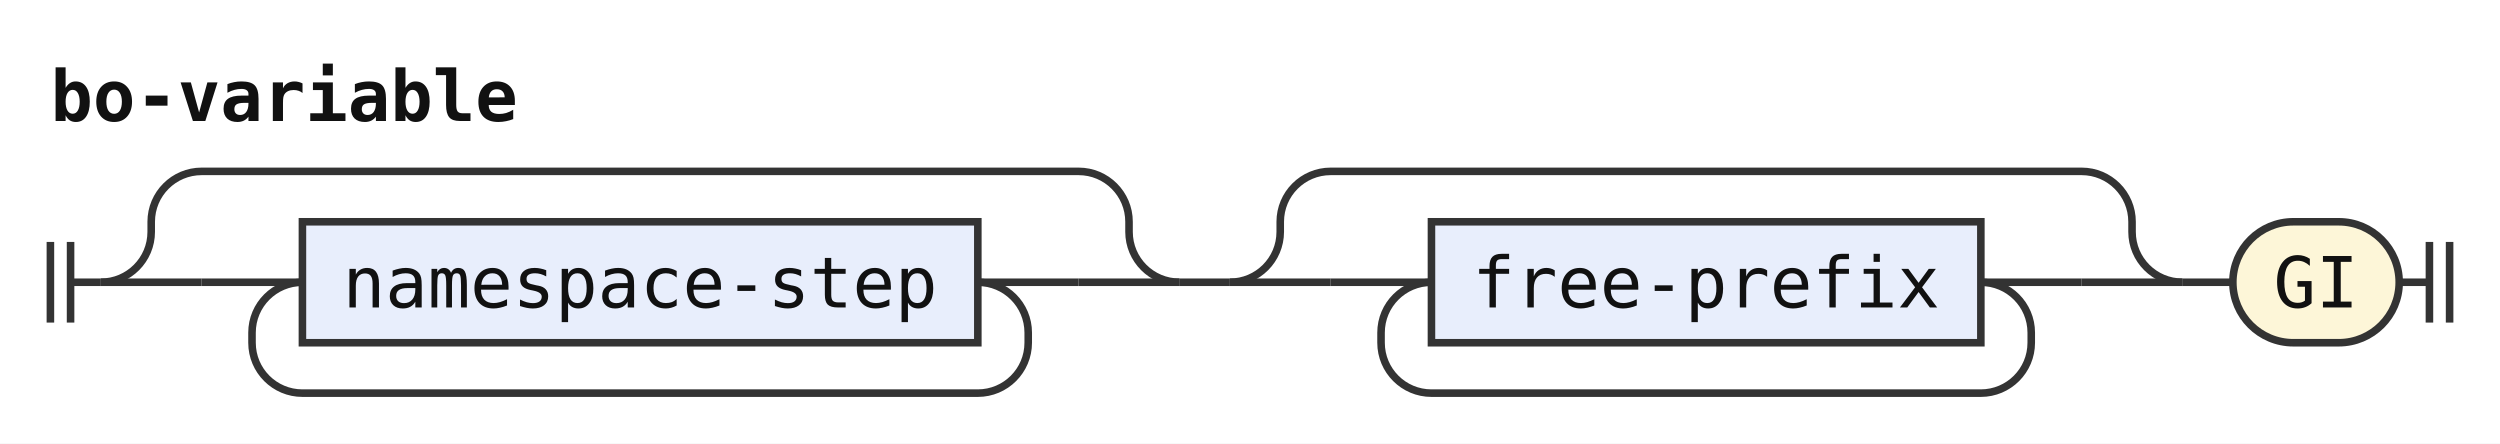
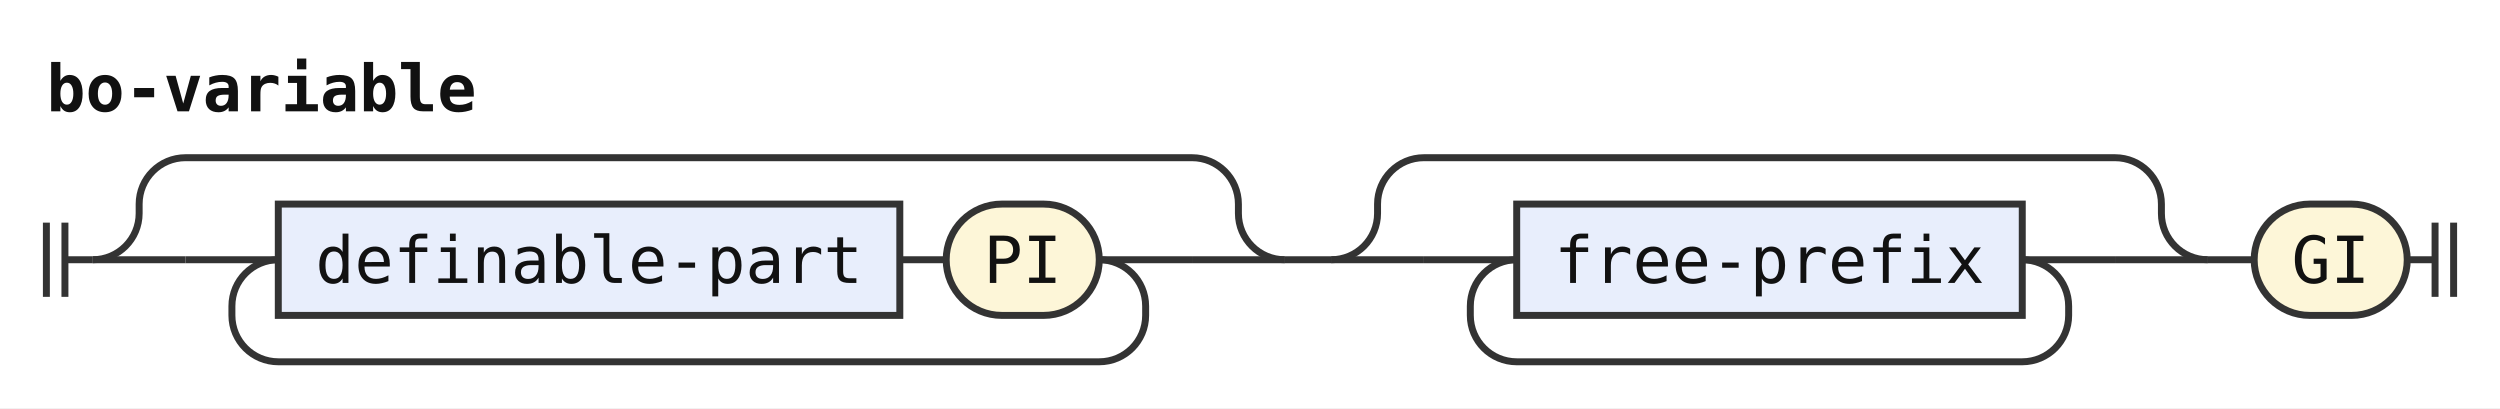
- <svg xmlns="http://www.w3.org/2000/svg" width="496" height="88" viewBox="0 0 496 88" role="img" aria-label="Railroad diagram of the rule bo-variable">
+ <svg xmlns="http://www.w3.org/2000/svg" width="539" height="88" viewBox="0 0 539 88" role="img" aria-label="Railroad diagram of the rule bo-variable">
  <style>path{fill:none;stroke:#333;stroke-width:1.5}.rule rect{fill:#e8eefc;stroke:#333;stroke-width:1.5}.terminal rect{fill:#fdf6d8;stroke:#333;stroke-width:1.5}text{font-family:ui-monospace,SFMono-Regular,Menlo,Consolas,"DejaVu Sans Mono","Liberation Mono",monospace;font-size:14px;fill:#111;text-anchor:middle}text.label{font-size:12px;font-style:italic;fill:#555;text-anchor:start}text.title{font-weight:bold;text-anchor:start}</style>
  <rect width="100%" height="100%" fill="#fff" />
  <text class="title" x="10" y="24" textLength="92.4" lengthAdjust="spacingAndGlyphs">bo-variable</text>
  <path d="M10 48v16m4 -16v16M14 56h6" />
  <path d="M20 56h20" />
  <path d="M40 56h20" />
  <g class="rule">
    <rect x="60" y="44" width="134" height="24" rx="0" />
-     <text x="127" y="61" textLength="117.6" lengthAdjust="spacingAndGlyphs">namespace-step</text>
+     <text x="127" y="61" textLength="117.6" lengthAdjust="spacingAndGlyphs">definable-part</text>
  </g>
-   <path d="M194 56H214" />
-   <path d="M194 56a10 10 0 0 1 10 10V68a10 10 0 0 1 -10 10H60a10 10 0 0 1 -10 -10V66a10 10 0 0 1 10 -10" />
-   <path d="M214 56H234" />
-   <path d="M20 56a10 10 0 0 0 10 -10V44a10 10 0 0 1 10 -10H214a10 10 0 0 1 10 10V46a10 10 0 0 0 10 10" />
-   <path d="M234 56h10" />
-   <path d="M244 56h20" />
-   <path d="M264 56h20" />
+   <path d="M194 56h10" />
+   <g class="terminal">
+     <rect x="204" y="44" width="33" height="24" rx="12" />
+     <text x="220.5" y="61" textLength="16.8" lengthAdjust="spacingAndGlyphs">PI</text>
+   </g>
+   <path d="M237 56H257" />
+   <path d="M237 56a10 10 0 0 1 10 10V68a10 10 0 0 1 -10 10H60a10 10 0 0 1 -10 -10V66a10 10 0 0 1 10 -10" />
+   <path d="M257 56H277" />
+   <path d="M20 56a10 10 0 0 0 10 -10V44a10 10 0 0 1 10 -10H257a10 10 0 0 1 10 10V46a10 10 0 0 0 10 10" />
+   <path d="M277 56h10" />
+   <path d="M287 56h20" />
+   <path d="M307 56h20" />
  <g class="rule">
-     <rect x="284" y="44" width="109" height="24" rx="0" />
-     <text x="338.5" y="61" textLength="92.4" lengthAdjust="spacingAndGlyphs">free-prefix</text>
+     <rect x="327" y="44" width="109" height="24" rx="0" />
+     <text x="381.5" y="61" textLength="92.4" lengthAdjust="spacingAndGlyphs">free-prefix</text>
  </g>
-   <path d="M393 56H413" />
-   <path d="M393 56a10 10 0 0 1 10 10V68a10 10 0 0 1 -10 10H284a10 10 0 0 1 -10 -10V66a10 10 0 0 1 10 -10" />
-   <path d="M413 56H433" />
-   <path d="M244 56a10 10 0 0 0 10 -10V44a10 10 0 0 1 10 -10H413a10 10 0 0 1 10 10V46a10 10 0 0 0 10 10" />
-   <path d="M433 56h10" />
+   <path d="M436 56H456" />
+   <path d="M436 56a10 10 0 0 1 10 10V68a10 10 0 0 1 -10 10H327a10 10 0 0 1 -10 -10V66a10 10 0 0 1 10 -10" />
+   <path d="M456 56H476" />
+   <path d="M287 56a10 10 0 0 0 10 -10V44a10 10 0 0 1 10 -10H456a10 10 0 0 1 10 10V46a10 10 0 0 0 10 10" />
+   <path d="M476 56h10" />
  <g class="terminal">
-     <rect x="443" y="44" width="33" height="24" rx="12" />
-     <text x="459.5" y="61" textLength="16.8" lengthAdjust="spacingAndGlyphs">GI</text>
+     <rect x="486" y="44" width="33" height="24" rx="12" />
+     <text x="502.5" y="61" textLength="16.8" lengthAdjust="spacingAndGlyphs">GI</text>
  </g>
-   <path d="M476 56h6m0 -8v16m4 -16v16" />
+   <path d="M519 56h6m0 -8v16m4 -16v16" />
</svg>
